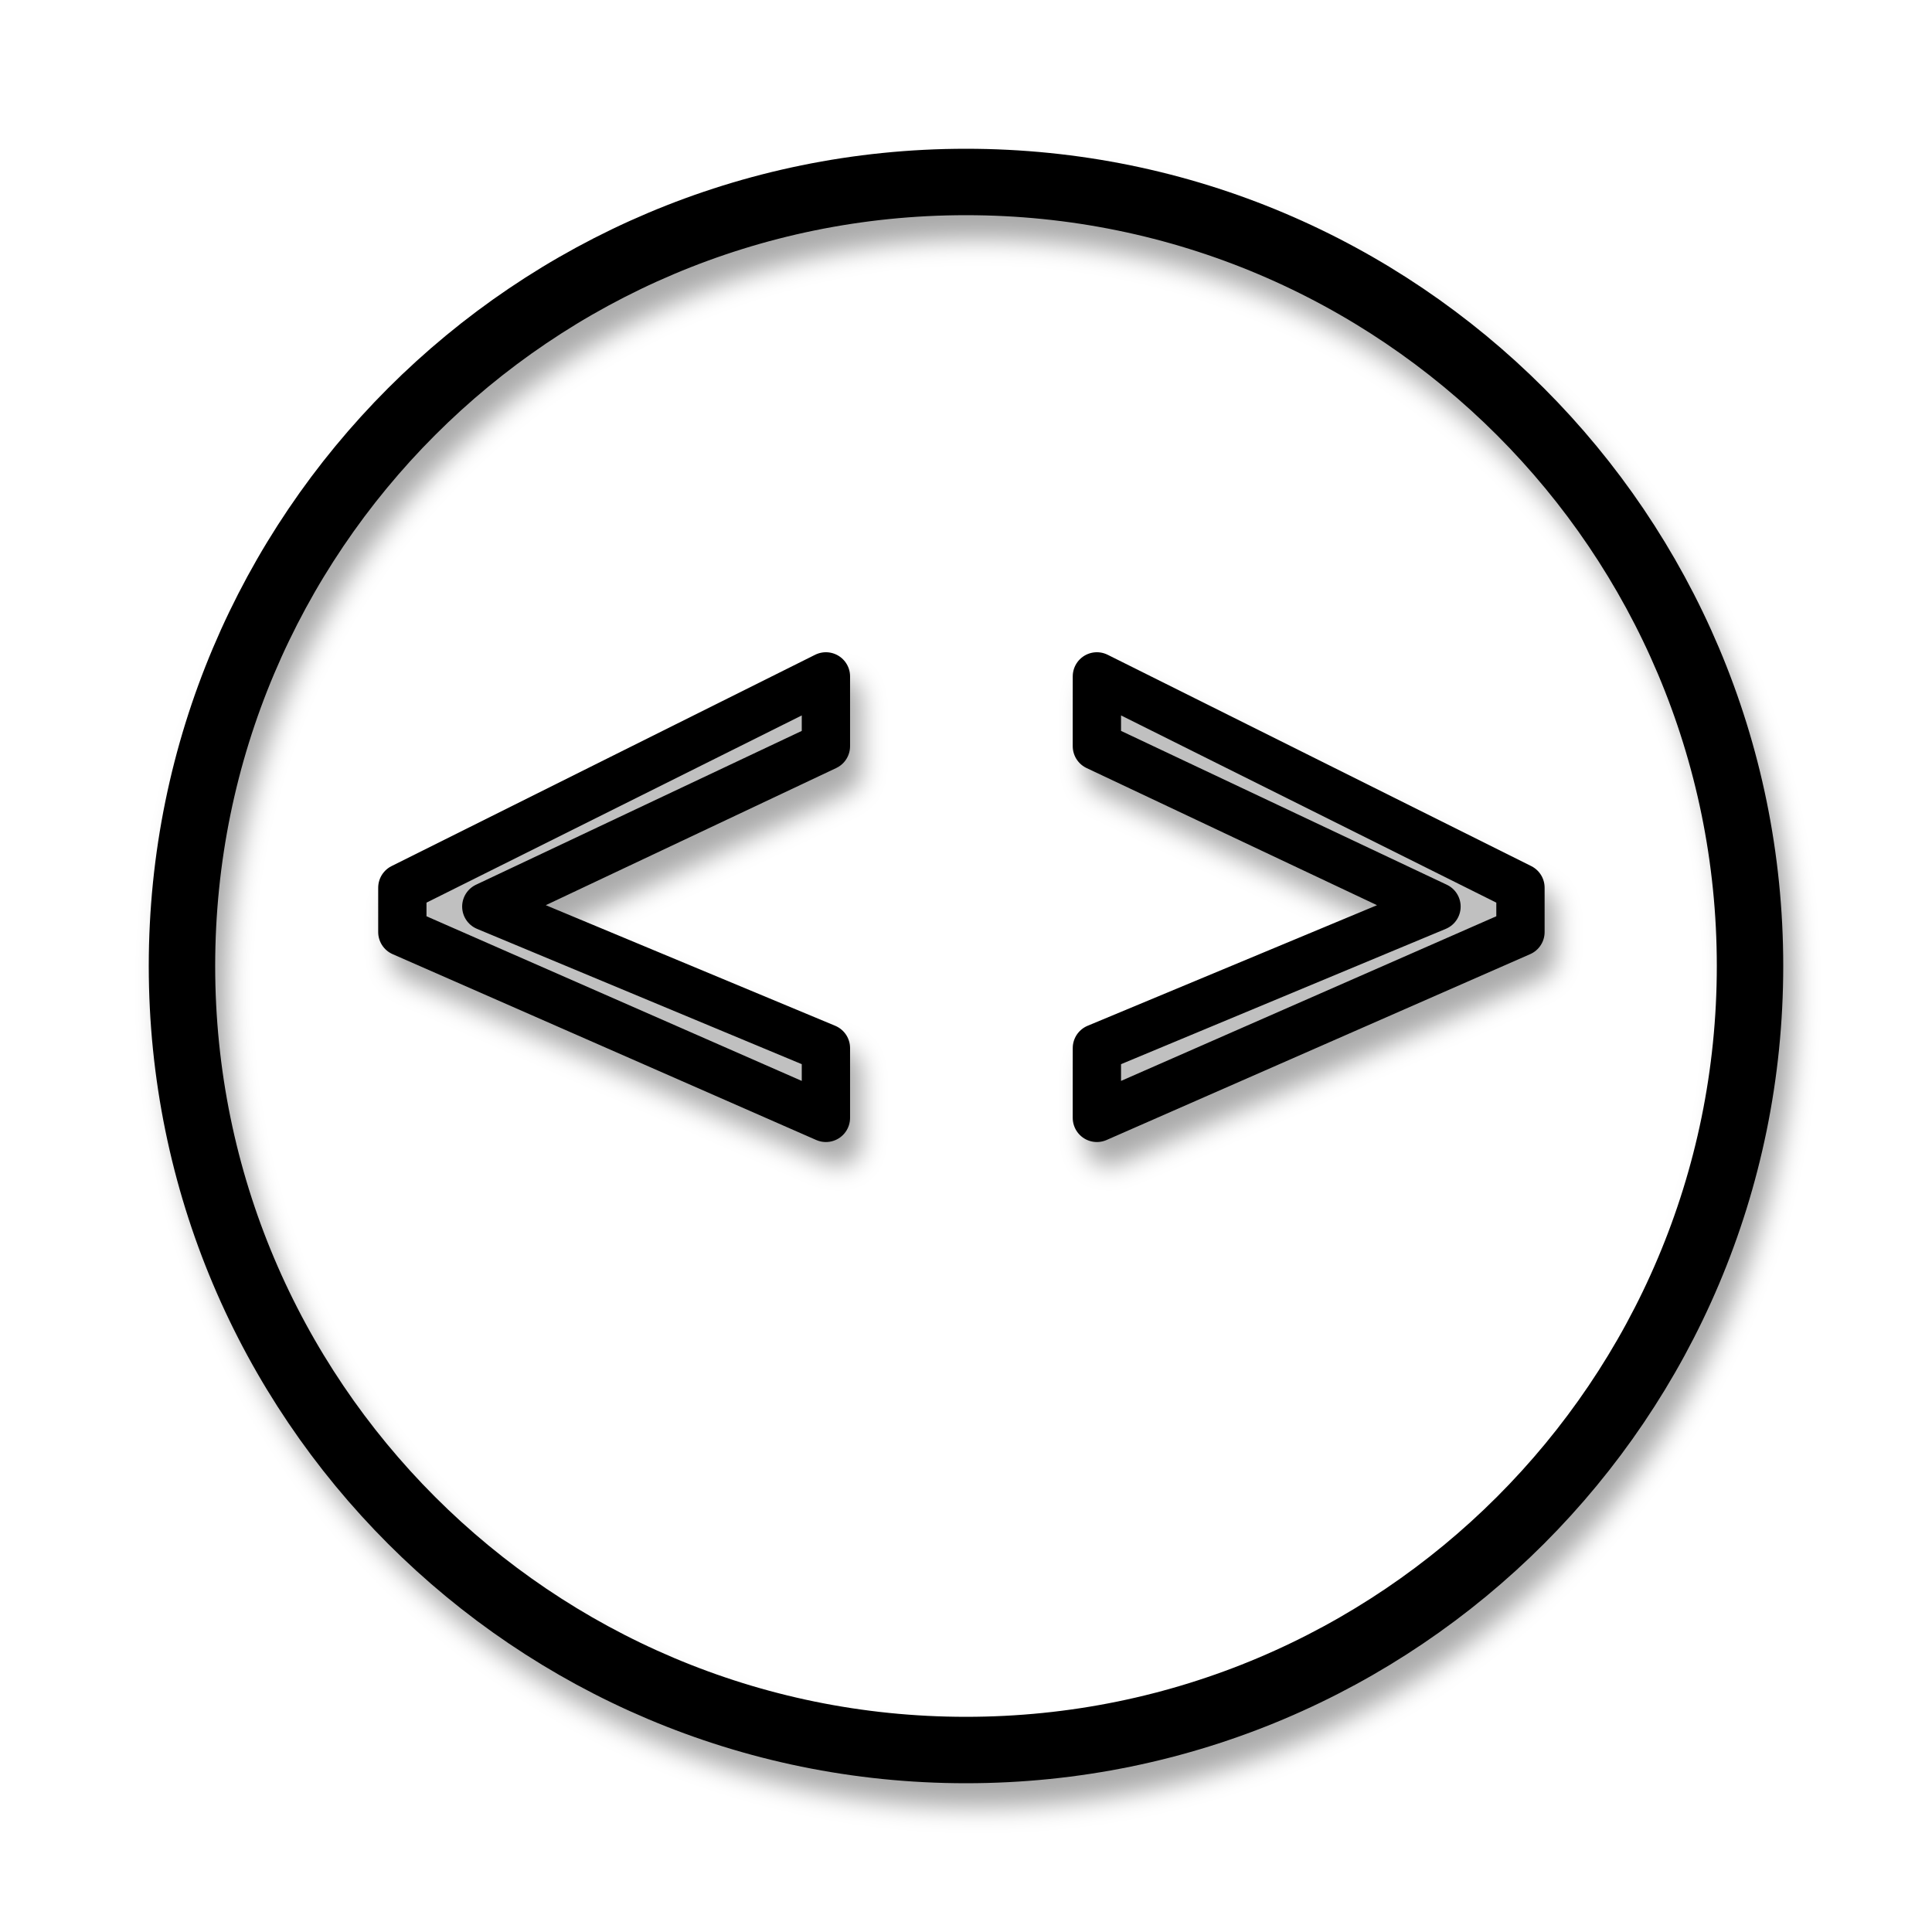
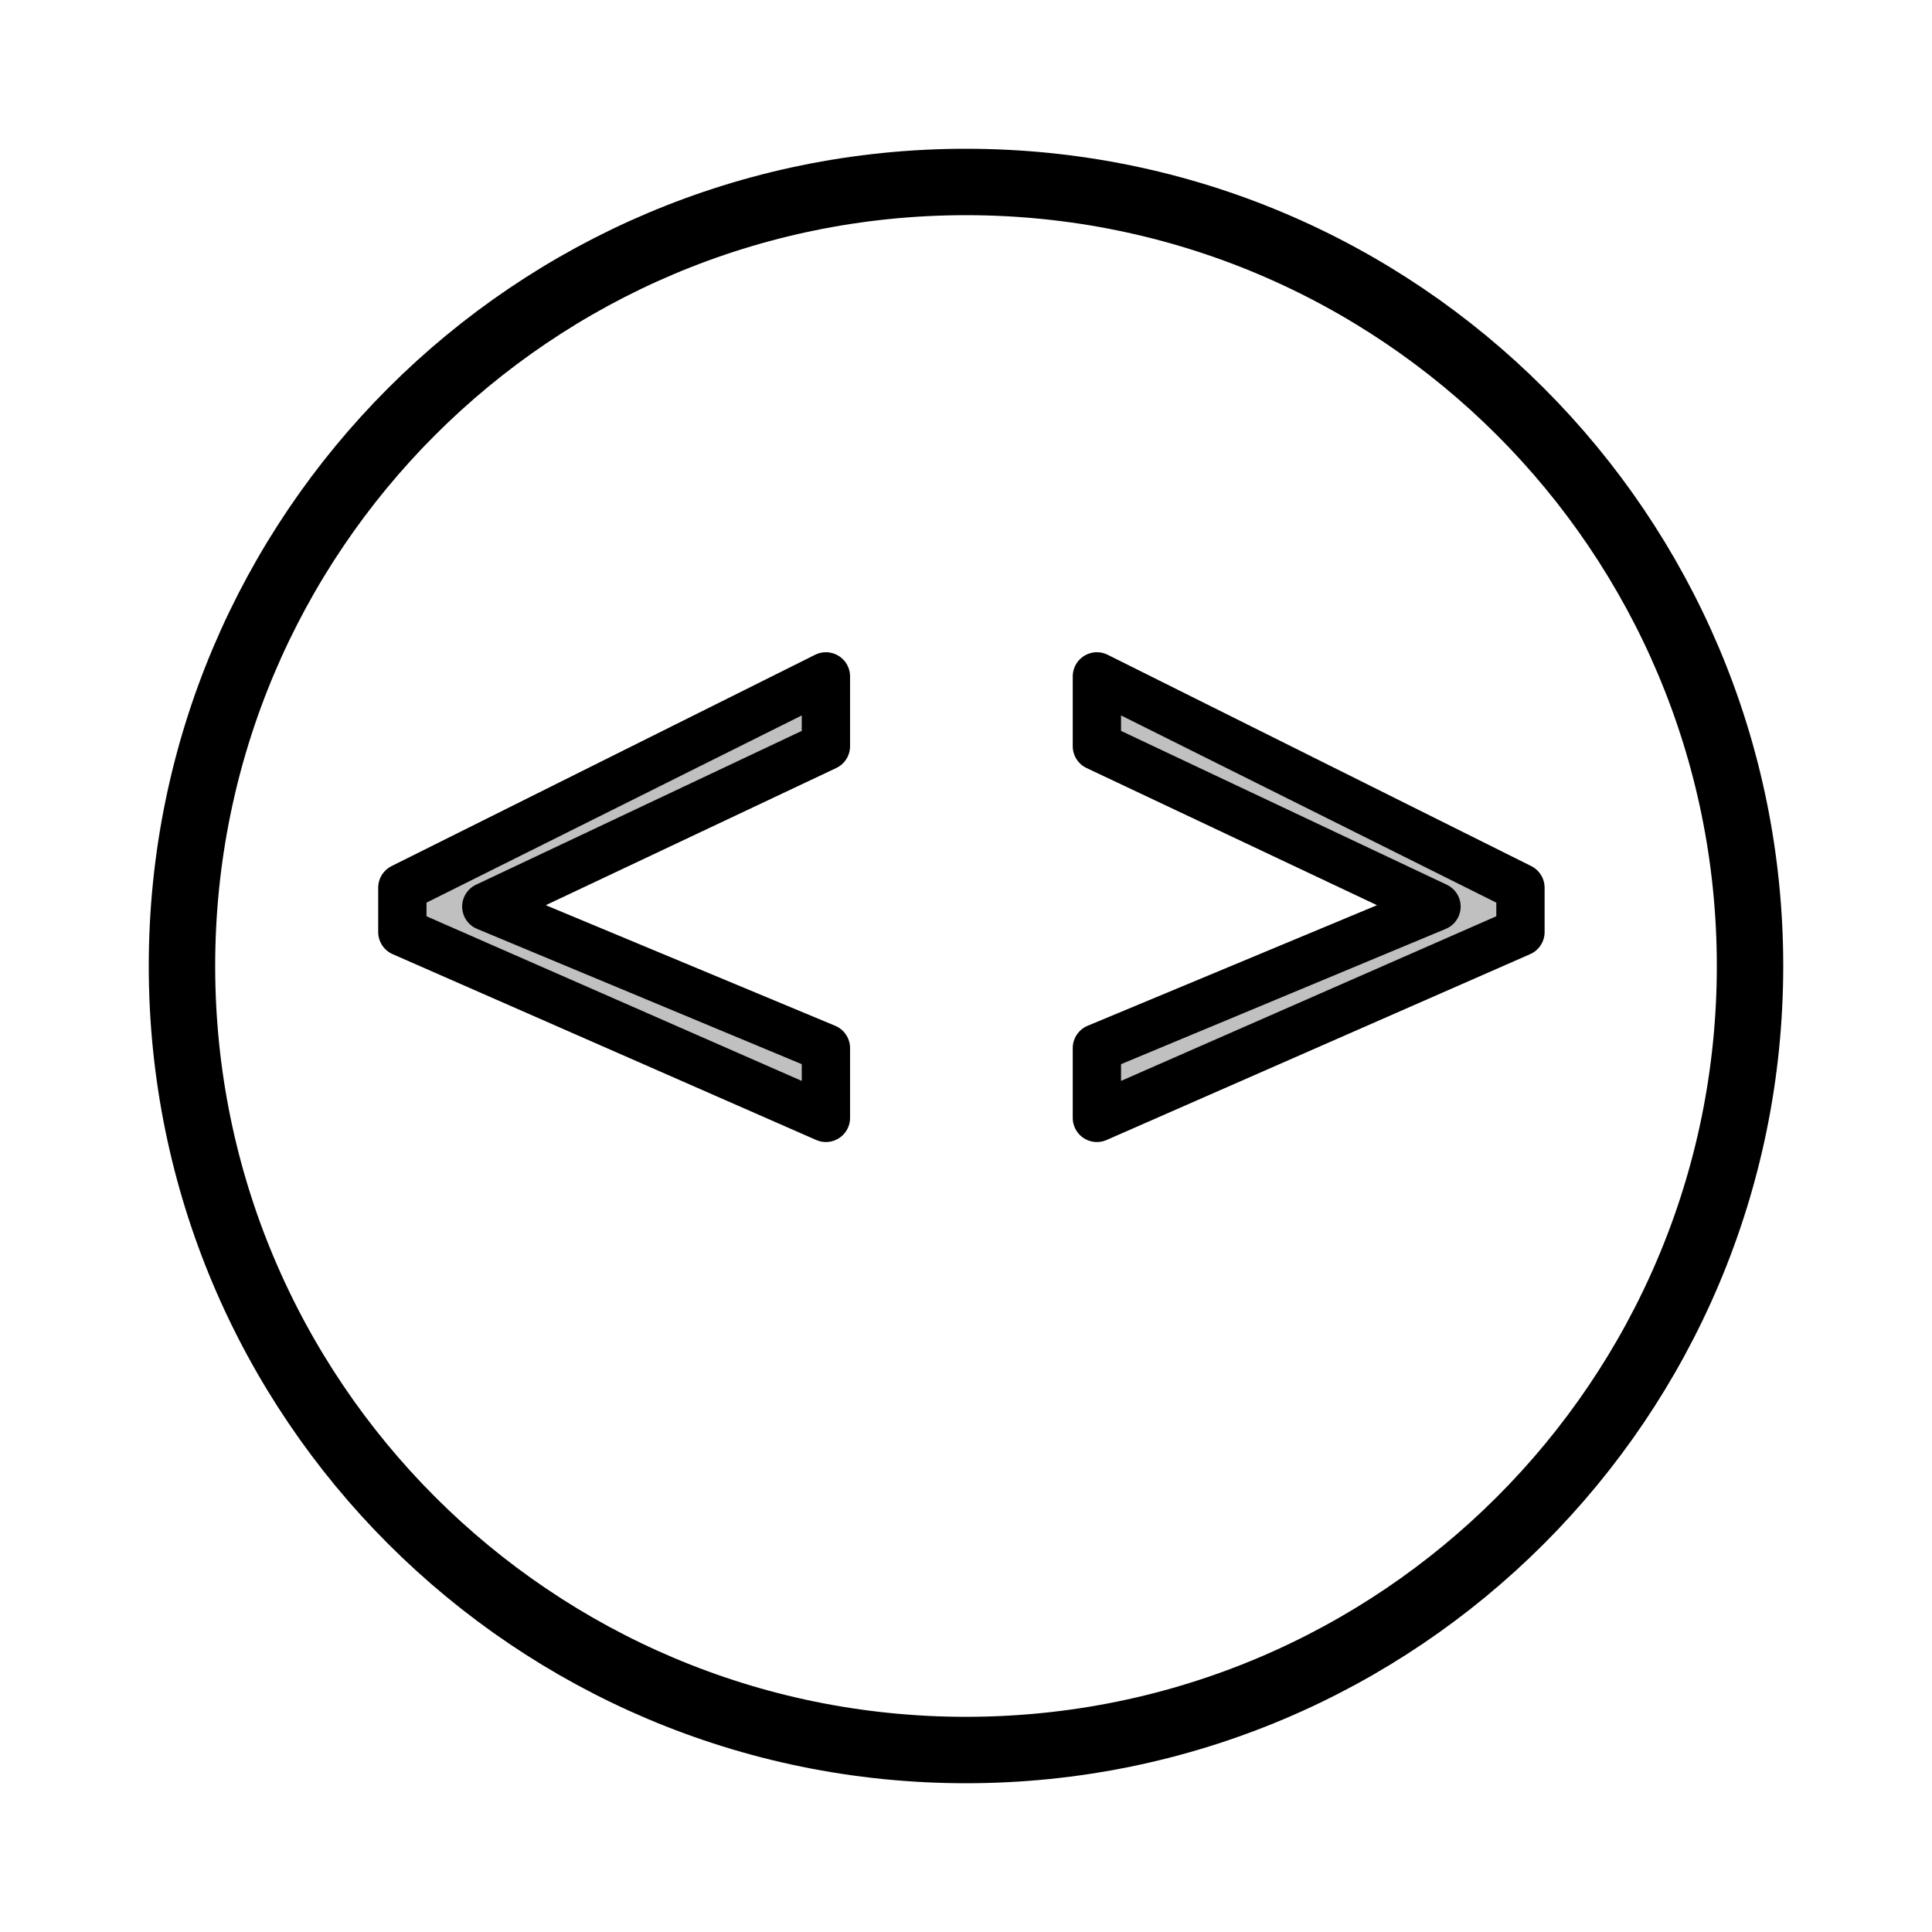
<svg xmlns="http://www.w3.org/2000/svg" version="1.1" id="svg1" width="32" height="32" viewBox="0 0 32 32" xml:space="preserve">
  <defs id="defs1">
    <clipPath clipPathUnits="userSpaceOnUse" id="clipPath8">
      <rect style="fill:#ff0000;fill-opacity:1;stroke:#000000;stroke-width:0;stroke-linecap:round;stroke-linejoin:round;stroke-dasharray:none;stroke-opacity:1;paint-order:stroke fill markers" id="rect9" width="7.231" height="6.036" x="16.053" y="14.262" />
    </clipPath>
    <filter style="color-interpolation-filters:sRGB;" id="filter9" x="-0.04" y="-0.04" width="1.087" height="1.095">
      <feFlood result="flood" in="SourceGraphic" flood-opacity="1" flood-color="rgb(170,170,170)" id="feFlood8" />
      <feGaussianBlur result="blur" in="SourceGraphic" stdDeviation="0.2" id="feGaussianBlur8" />
      <feOffset result="offset" in="blur" dx="0.2" dy="0.4" id="feOffset8" />
      <feComposite result="comp1" operator="in" in="flood" in2="offset" id="feComposite8" />
      <feComposite result="comp2" operator="over" in="SourceGraphic" in2="comp1" id="feComposite9" />
    </filter>
    <filter style="color-interpolation-filters:sRGB;" id="filter12" x="-0.04" y="-0.04" width="1.087" height="1.095">
      <feFlood result="flood" in="SourceGraphic" flood-opacity="1" flood-color="rgb(170,170,170)" id="feFlood11" />
      <feGaussianBlur result="blur" in="SourceGraphic" stdDeviation="0.2" id="feGaussianBlur11" />
      <feOffset result="offset" in="blur" dx="0.2" dy="0.4" id="feOffset11" />
      <feComposite result="comp1" operator="in" in="flood" in2="offset" id="feComposite11" />
      <feComposite result="comp2" operator="over" in="SourceGraphic" in2="comp1" id="feComposite12" />
    </filter>
  </defs>
  <g id="g1">
-     <g id="g2" style="filter:url(#filter12)">
+     <g id="g2">
      <circle style="fill:none;fill-opacity:1;stroke:#000000;stroke-width:1.1;stroke-linecap:square;stroke-linejoin:miter;stroke-dasharray:none;stroke-opacity:1;paint-order:stroke fill markers" id="path2" cx="16" cy="16" r="12.986" />
      <text xml:space="preserve" style="font-style:normal;font-variant:normal;font-weight:normal;font-stretch:normal;font-size:14.893px;font-family:'BPG Courier GPL&amp;GNU';-inkscape-font-specification:'BPG Courier GPL&amp;GNU';text-align:start;writing-mode:lr-tb;direction:ltr;text-anchor:start;fill:#c0c0c0;fill-opacity:1;stroke:#000000;stroke-width:0.8;stroke-linecap:round;stroke-linejoin:round;stroke-dasharray:none;stroke-opacity:1;paint-order:fill markers stroke" x="5.916" y="20.253" id="text3">
        <tspan id="tspan3" x="5.916" y="20.253" style="stroke-width:0.8;stroke-dasharray:none">&lt;</tspan>
      </text>
      <text xml:space="preserve" style="font-style:normal;font-variant:normal;font-weight:normal;font-stretch:normal;font-size:14.893px;font-family:'BPG Courier GPL&amp;GNU';-inkscape-font-specification:'BPG Courier GPL&amp;GNU';text-align:start;writing-mode:lr-tb;direction:ltr;text-anchor:start;fill:#c0c0c0;fill-opacity:1;stroke:#000000;stroke-width:0.8;stroke-linecap:round;stroke-linejoin:round;stroke-dasharray:none;stroke-opacity:1;paint-order:fill markers stroke" x="-25.933" y="20.253" id="text5" transform="scale(-1,1)">
        <tspan id="tspan5" x="-25.933" y="20.253" style="stroke-width:0.8;stroke-dasharray:none">&lt;</tspan>
      </text>
    </g>
  </g>
</svg>
